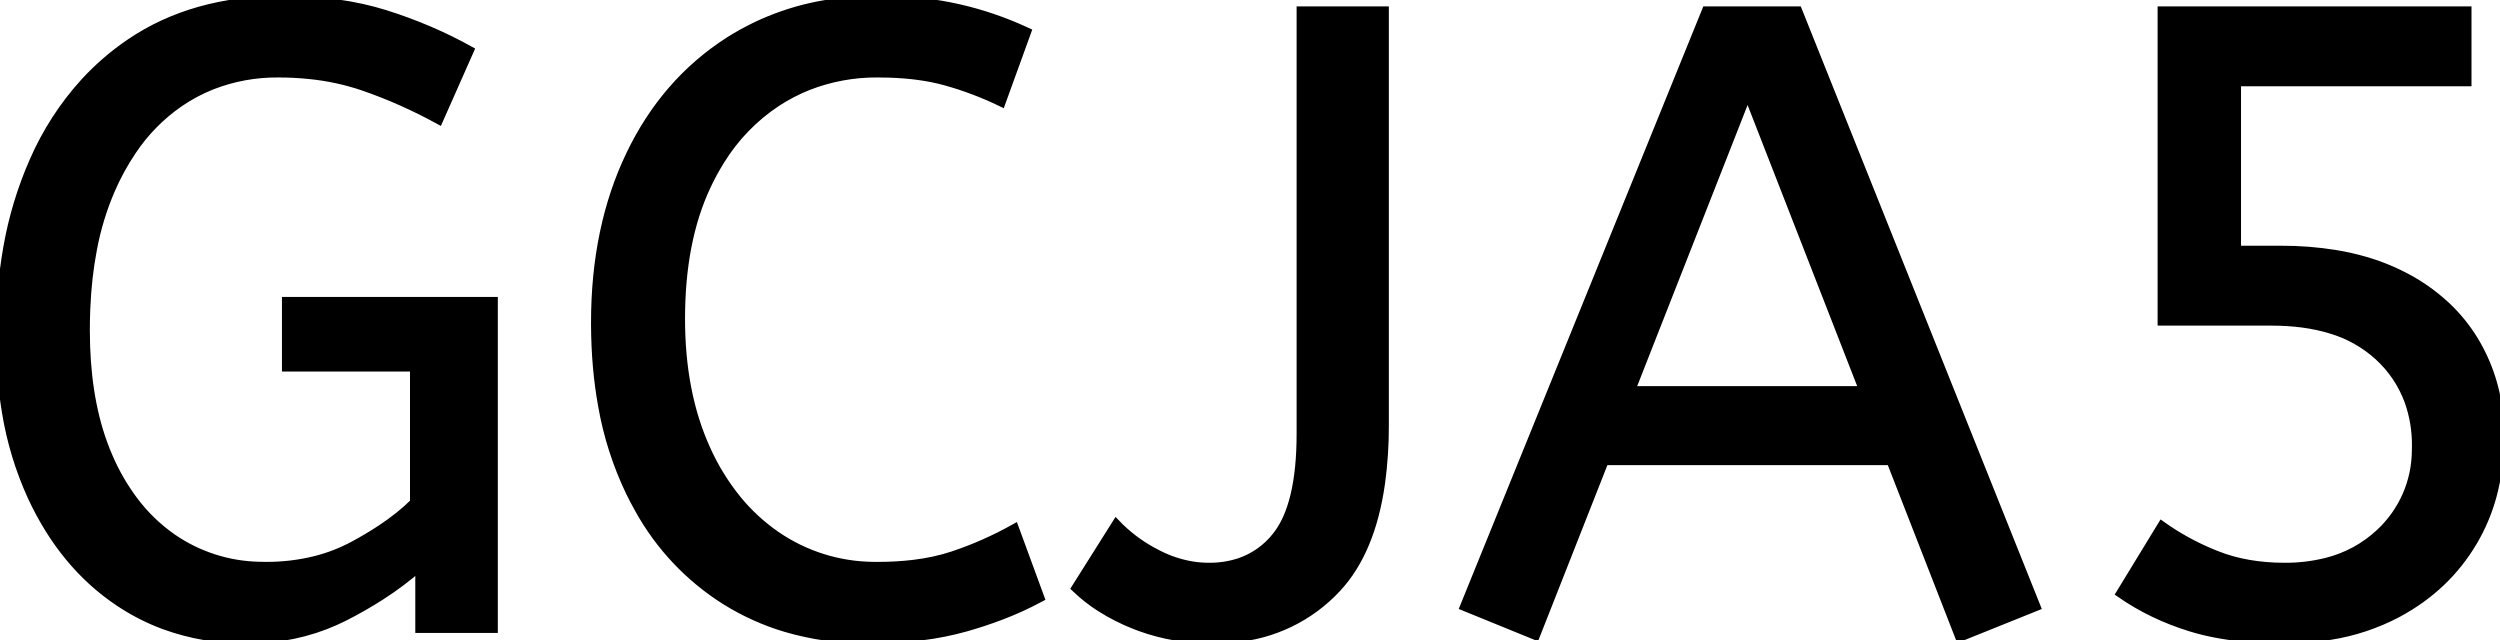
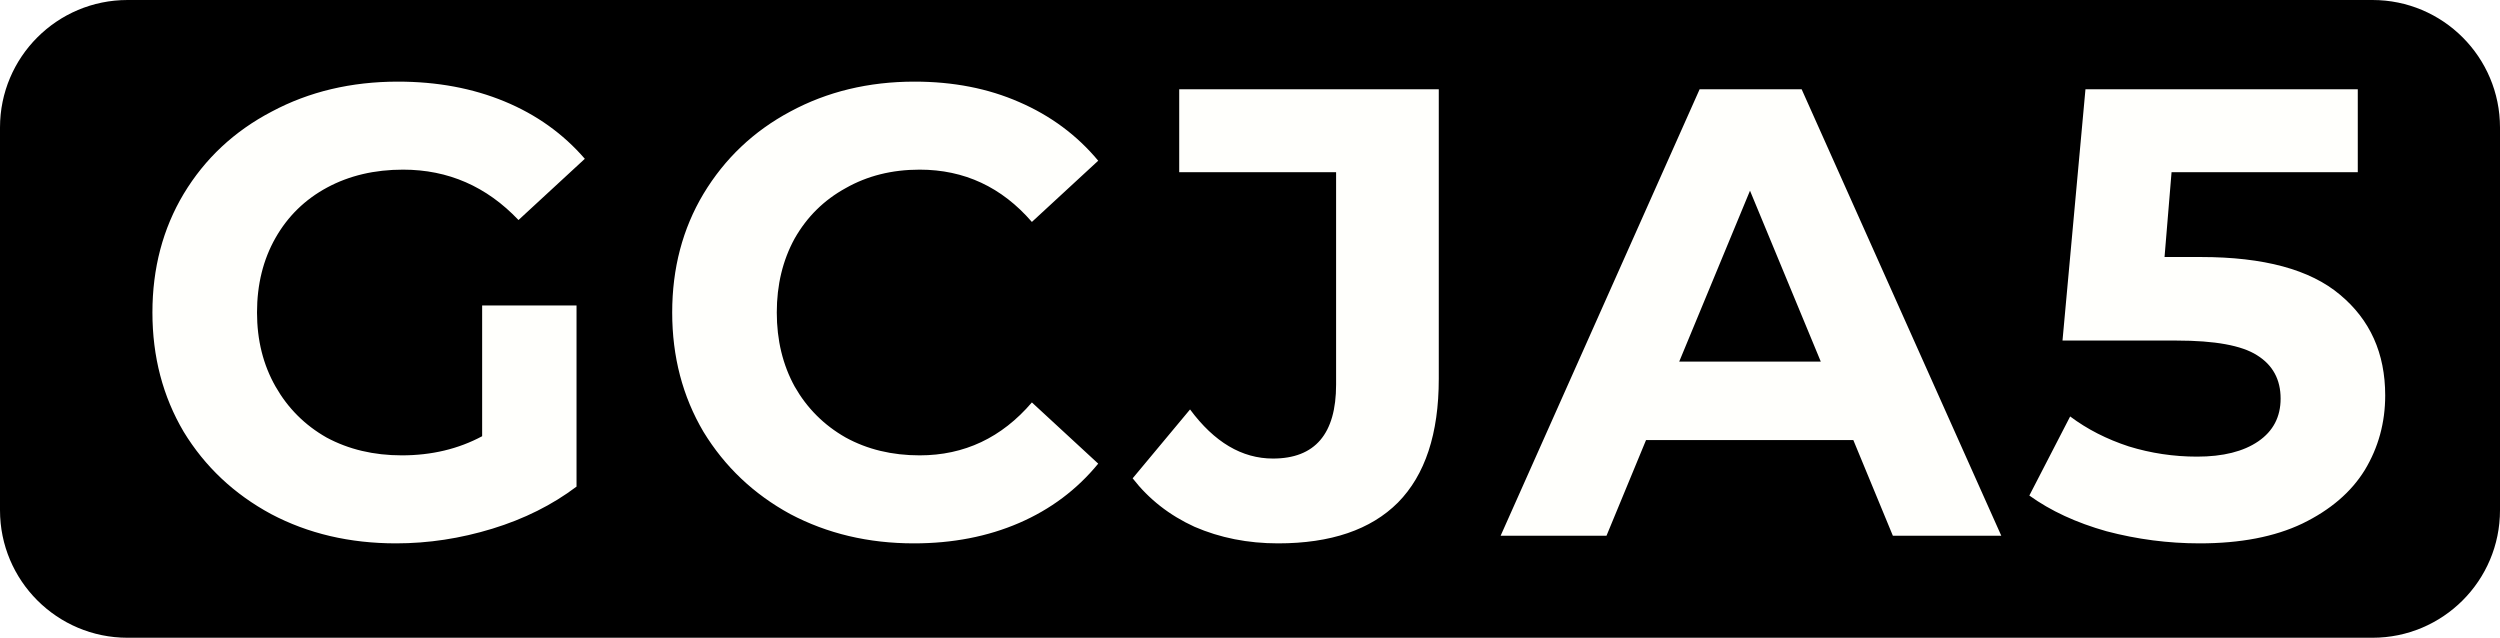
- <svg xmlns="http://www.w3.org/2000/svg" width="283.101" height="72.401" viewBox="0 0 283.101 72.401">
-   <g id="svgGroup" stroke-linecap="round" fill-rule="evenodd" font-size="9pt" stroke="#000" stroke-width="0.25mm" fill="#000" style="stroke:#000;stroke-width:0.25mm;fill:#000">
-     <path d="M 53.201 5.7 L 49.701 13.6 Q 45.501 11.3 41.151 9.8 A 27.36 27.36 0 0 0 35.051 8.48 A 34.225 34.225 0 0 0 31.501 8.3 A 20.13 20.13 0 0 0 24.014 9.671 A 18.919 18.919 0 0 0 20.301 11.65 A 20.295 20.295 0 0 0 14.976 17.068 A 27.457 27.457 0 0 0 12.551 21.5 A 31.614 31.614 0 0 0 10.505 28.231 Q 9.902 31.363 9.751 34.955 A 58.311 58.311 0 0 0 9.701 37.4 Q 9.701 44.709 11.669 50.163 A 26.036 26.036 0 0 0 12.301 51.75 A 24.18 24.18 0 0 0 15.233 56.797 A 19.102 19.102 0 0 0 19.501 60.9 A 17.93 17.93 0 0 0 29.31 64.086 A 21.993 21.993 0 0 0 30.101 64.1 A 22.762 22.762 0 0 0 35.698 63.437 A 18.835 18.835 0 0 0 40.051 61.75 A 40.361 40.361 0 0 0 43.053 59.967 Q 45.338 58.463 46.901 56.9 L 46.901 41.6 L 32.401 41.6 L 32.401 34.1 L 55.901 34.1 L 55.901 71.2 L 47.501 71.2 L 47.501 64.2 A 35.883 35.883 0 0 1 43.122 67.492 A 47.354 47.354 0 0 1 39.001 69.85 A 23.594 23.594 0 0 1 29.594 72.35 A 28.131 28.131 0 0 1 27.901 72.4 A 26.572 26.572 0 0 1 18.588 70.8 A 24.511 24.511 0 0 1 13.501 68.2 Q 7.201 64 3.601 56.25 A 37.529 37.529 0 0 1 0.693 46.68 A 51.837 51.837 0 0 1 0.001 38 A 56.301 56.301 0 0 1 0.836 28.083 A 42.572 42.572 0 0 1 3.801 18.25 A 32.73 32.73 0 0 1 9.585 9.302 A 29.455 29.455 0 0 1 14.751 4.85 Q 21.901 0 32.001 0 Q 38.501 0 43.601 1.6 Q 48.701 3.2 53.201 5.7 Z M 240.101 67.2 L 244.801 59.5 A 28.895 28.895 0 0 0 250.578 62.679 A 32.164 32.164 0 0 0 251.001 62.85 Q 254.401 64.2 258.701 64.2 A 18.948 18.948 0 0 0 263.449 63.636 A 13.678 13.678 0 0 0 269.501 60.35 A 12.805 12.805 0 0 0 273.591 51.061 A 17.128 17.128 0 0 0 273.601 50.5 A 14.735 14.735 0 0 0 272.758 45.425 A 12.876 12.876 0 0 0 269.351 40.35 A 13.782 13.782 0 0 0 263.901 37.297 Q 260.965 36.4 257.201 36.4 L 244.801 36.4 L 244.801 1.2 L 279.401 1.2 L 279.401 9.3 L 253.301 9.3 L 253.301 28.3 L 258.301 28.3 A 37.701 37.701 0 0 1 264.481 28.781 Q 267.947 29.357 270.837 30.624 A 22.674 22.674 0 0 1 271.651 31 A 21.393 21.393 0 0 1 277.072 34.702 A 18.764 18.764 0 0 1 280.151 38.5 A 20.024 20.024 0 0 1 283.021 47.504 A 24.706 24.706 0 0 1 283.101 49.5 A 25.044 25.044 0 0 1 282.24 56.182 A 21.101 21.101 0 0 1 280.051 61.35 Q 277.001 66.5 271.501 69.45 A 24.425 24.425 0 0 1 263.883 71.985 A 32.353 32.353 0 0 1 258.601 72.4 A 46.433 46.433 0 0 1 253.925 72.177 Q 250.713 71.852 248.101 71.05 Q 243.701 69.7 240.101 67.2 Z M 116.301 3.6 L 113.401 11.6 Q 110.301 10.1 107.051 9.2 Q 104.258 8.427 100.615 8.318 A 40.705 40.705 0 0 0 99.401 8.3 A 21.173 21.173 0 0 0 91.496 9.755 A 19.981 19.981 0 0 0 87.951 11.6 A 21.167 21.167 0 0 0 81.585 18.181 A 26.978 26.978 0 0 0 80.001 21.1 Q 77.101 27.3 77.101 36.1 Q 77.101 44.5 79.951 50.8 A 25.677 25.677 0 0 0 83.537 56.628 A 21.423 21.423 0 0 0 87.851 60.6 A 19.703 19.703 0 0 0 98.996 64.097 A 23.894 23.894 0 0 0 99.401 64.1 A 33.715 33.715 0 0 0 103.371 63.879 Q 105.847 63.585 107.901 62.9 Q 111.501 61.7 114.901 59.8 L 117.801 67.7 A 37.561 37.561 0 0 1 113.306 69.745 A 47.894 47.894 0 0 1 109.351 71.05 A 33.592 33.592 0 0 1 104.385 72.041 Q 101.904 72.355 99.106 72.395 A 57.414 57.414 0 0 1 98.301 72.4 A 32.384 32.384 0 0 1 88.976 71.099 A 27.961 27.961 0 0 1 82.201 68.05 A 28.6 28.6 0 0 1 72.324 57.605 A 34.916 34.916 0 0 1 71.301 55.65 A 37.611 37.611 0 0 1 68.201 45.933 Q 67.426 41.668 67.401 36.814 A 62.816 62.816 0 0 1 67.401 36.5 Q 67.401 25.8 71.351 17.55 Q 75.301 9.3 82.551 4.65 A 29.371 29.371 0 0 1 95.231 0.239 A 37.292 37.292 0 0 1 99.501 0 A 45.639 45.639 0 0 1 104.559 0.268 A 35.2 35.2 0 0 1 108.601 0.95 A 38.224 38.224 0 0 1 116.075 3.495 A 35.605 35.605 0 0 1 116.301 3.6 Z M 230.601 68.7 L 221.901 72.2 L 214.101 52.2 L 181.701 52.2 L 173.901 72 L 165.801 68.7 L 193.201 1.2 L 203.601 1.2 L 230.601 68.7 Z M 121.801 66.6 L 126.401 59.3 A 16.858 16.858 0 0 0 130.471 62.416 A 19.43 19.43 0 0 0 131.201 62.8 A 13.114 13.114 0 0 0 135.075 64.06 A 11.941 11.941 0 0 0 136.901 64.2 A 10.741 10.741 0 0 0 140.408 63.653 A 8.936 8.936 0 0 0 144.501 60.75 Q 147.301 57.3 147.301 49.1 L 147.301 1.2 L 156.801 1.2 L 156.801 48.1 A 47.346 47.346 0 0 1 156.373 54.698 Q 155.282 62.431 151.401 66.6 A 17.93 17.93 0 0 1 139.608 72.286 A 24.68 24.68 0 0 1 137.201 72.4 A 23.443 23.443 0 0 1 129.123 71.017 A 22.405 22.405 0 0 1 128.551 70.8 A 22.827 22.827 0 0 1 124.628 68.818 A 18.183 18.183 0 0 1 121.801 66.6 Z M 197.901 10.6 L 184.701 44.2 L 211.001 44.2 L 197.901 10.6 Z" vector-effect="non-scaling-stroke" />
-   </g>
+ <svg xmlns="http://www.w3.org/2000/svg" viewBox="0 0 98 25">
+   <path d="M5 0h88a5 5 0 0 1 5 5v15a5 5 0 0 1-5 5H5a5 5 0 0 1-5-5V5a5 5 0 0 1 5-5Z" style="fill:#000" />
+   <path d="M18.9 11.975h3.7v7.1q-1.425 1.075-3.3 1.65-1.875.575-3.775.575-2.725 0-4.9-1.15Q8.45 18.975 7.2 16.925 5.975 14.85 5.975 12.25q0-2.6 1.225-4.65 1.25-2.075 3.45-3.225Q12.85 3.2 15.6 3.2q2.3 0 4.175.775t3.15 2.25l-2.6 2.4Q18.45 6.65 15.8 6.65q-1.675 0-2.975.7T10.8 9.325q-.725 1.275-.725 2.925 0 1.625.725 2.9t2 2q1.3.7 2.95.7 1.75 0 3.15-.75zM35.825 21.3q-2.675 0-4.85-1.15-2.15-1.175-3.4-3.225-1.225-2.075-1.225-4.675 0-2.6 1.225-4.65 1.25-2.075 3.4-3.225Q33.15 3.2 35.85 3.2q2.275 0 4.1.8 1.85.8 3.1 2.3l-2.6 2.4q-1.775-2.05-4.4-2.05-1.625 0-2.9.725-1.275.7-2 1.975-.7 1.275-.7 2.9t.7 2.9q.725 1.275 2 2 1.275.7 2.9.7 2.625 0 4.4-2.075l2.6 2.4Q41.8 19.7 39.95 20.5q-1.85.8-4.125.8zm14.275 0q-1.775 0-3.275-.65-1.475-.675-2.425-1.9l2.25-2.7q1.425 1.925 3.25 1.925 2.475 0 2.475-2.9V6.75h-6.15V3.5H56.4v11.35q0 3.225-1.6 4.85-1.6 1.6-4.7 1.6zm28.35-.3H74.2l-1.55-3.75h-8.125L62.975 21h-4.15l7.8-17.5h4zM68.6 7.475l-2.775 6.7h5.55zm17.675 2.6q3.7 0 5.45 1.475Q93.5 13.025 93.5 15.5q0 1.6-.8 2.925-.8 1.3-2.45 2.1-1.625.775-4.025.775-1.85 0-3.65-.475-1.775-.5-3.025-1.4l1.6-3.1q1 .75 2.3 1.175 1.3.4 2.675.4 1.525 0 2.4-.6t.875-1.675q0-1.125-.925-1.7-.9-.575-3.15-.575H80.85l.9-9.85h10.675v3.25h-7.3l-.275 3.325z" aria-label="GCJA5" style="font-weight:700;font-size:25px;font-family:Montserrat;letter-spacing:1.1px;fill:#fffffc" />
</svg>
